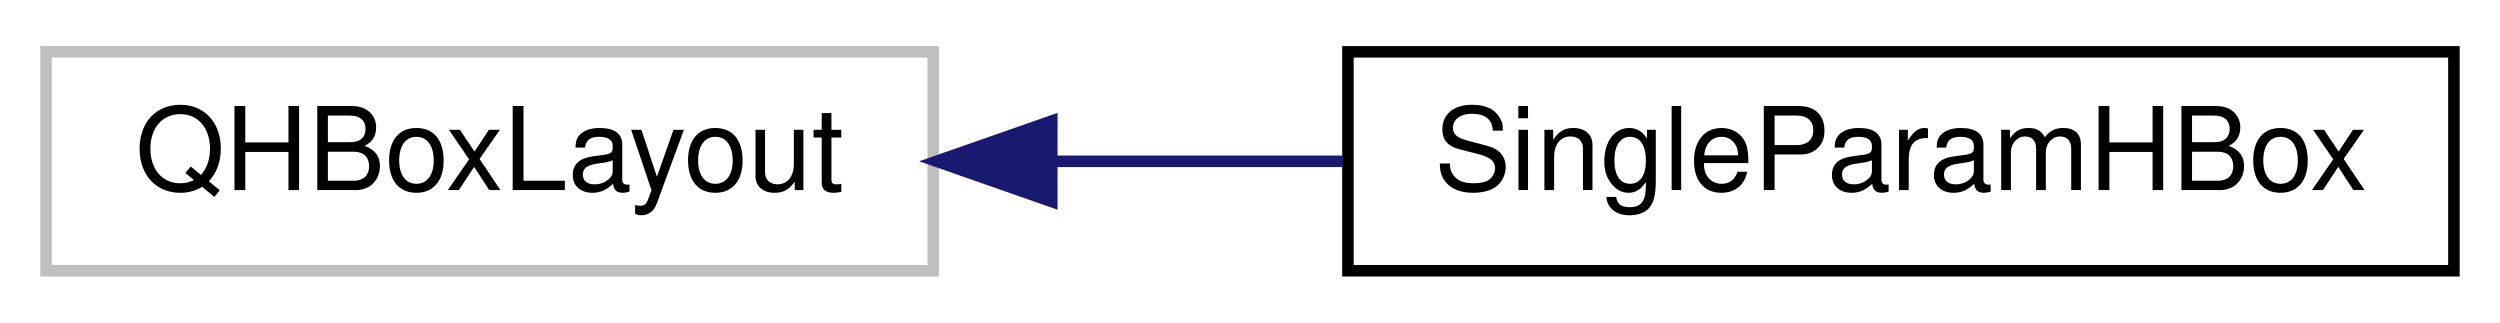
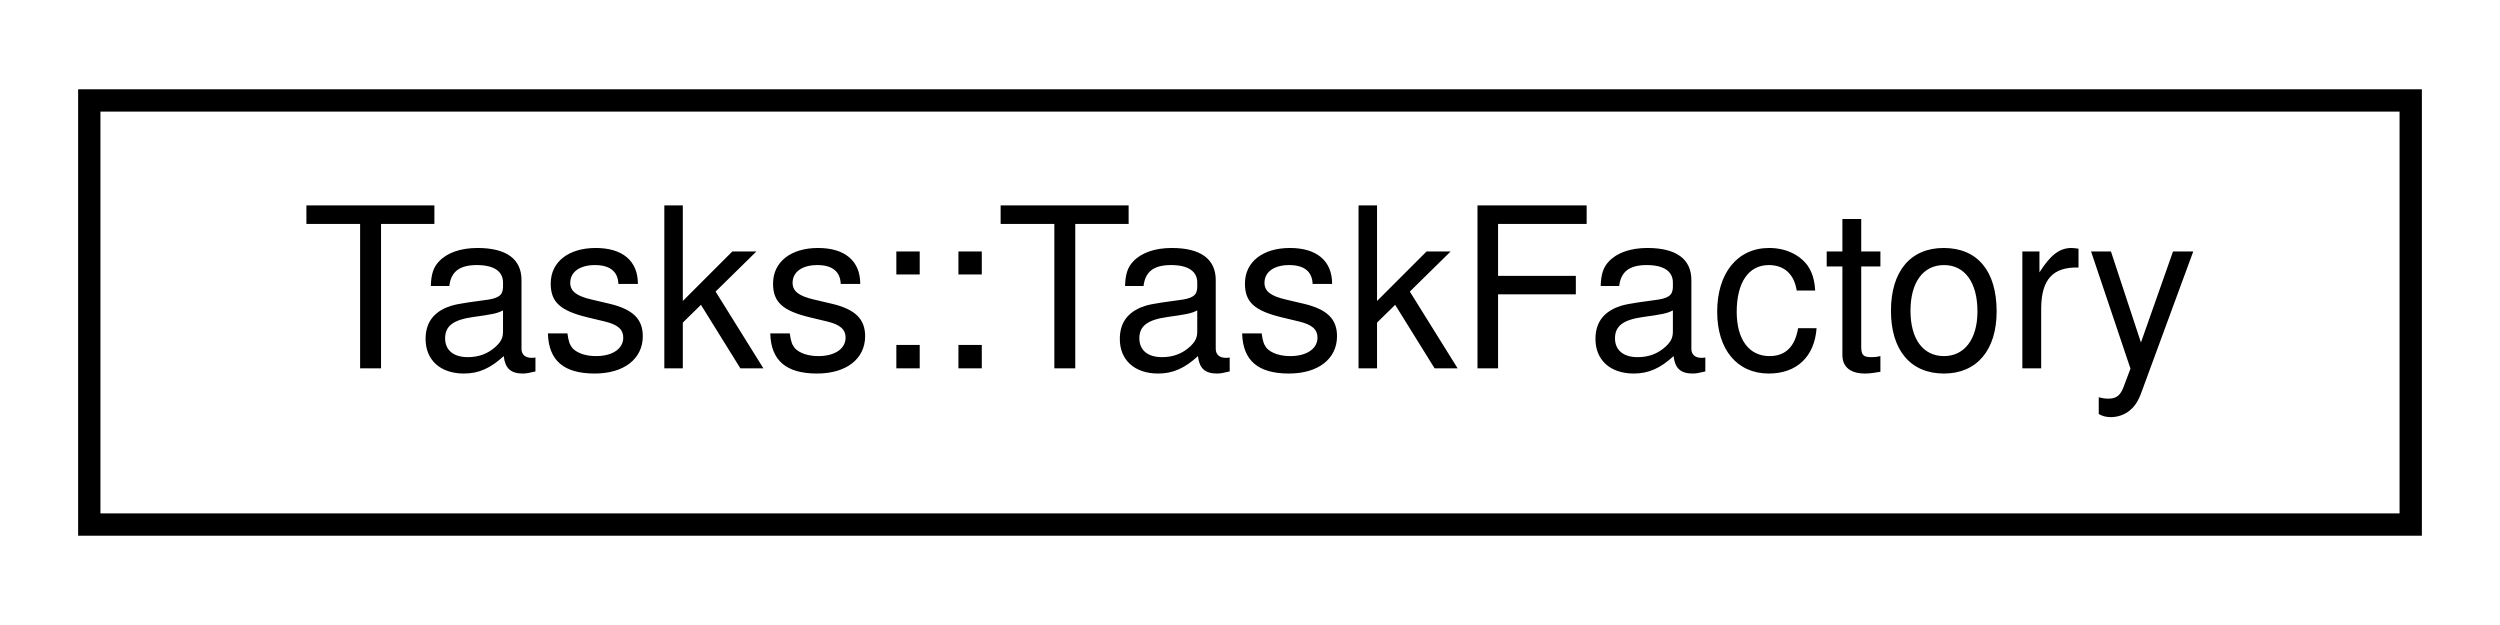
- <svg xmlns="http://www.w3.org/2000/svg" xmlns:xlink="http://www.w3.org/1999/xlink" width="217pt" height="28pt" viewBox="0.00 0.00 217.00 28.00">
+ <svg xmlns="http://www.w3.org/2000/svg" xmlns:xlink="http://www.w3.org/1999/xlink" width="112pt" height="28pt" viewBox="0.00 0.00 112.00 28.00">
  <g id="graph0" class="graph" transform="scale(1 1) rotate(0) translate(4 24)">
-     <polygon fill="white" stroke="none" points="-4,4 -4,-24 213,-24 213,4 -4,4" />
+     <polygon fill="white" stroke="none" points="-4,4 -4,-24 108,-24 108,4 -4,4" />
    <g id="node1" class="node">
-       <polygon fill="white" stroke="#bfbfbf" points="0,-0.5 0,-19.5 77,-19.5 77,-0.5 0,-0.5" />
-       <text text-anchor="middle" x="38.5" y="-7.5" font-family="Helvetica,sans-Serif" font-size="10.00">QHBoxLayout</text>
-     </g>
-     <g id="node2" class="node">
-       <g id="a_node2">
-         <a xlink:href="class_single_param_h_box.html" target="_top" xlink:title="Вспомогательный класс. ">
-           <polygon fill="white" stroke="black" points="113,-0.5 113,-19.5 209,-19.5 209,-0.5 113,-0.5" />
-           <text text-anchor="middle" x="161" y="-7.5" font-family="Helvetica,sans-Serif" font-size="10.00">SingleParamHBox</text>
+       <g id="a_node1">
+         <a xlink:href="class_tasks_1_1_task_factory.html" target="_top" xlink:title="Фабричный класс для создания экземпляров классов задач. ">
+           <polygon fill="white" stroke="black" points="0,-0.5 0,-19.5 104,-19.5 104,-0.5 0,-0.5" />
+           <text text-anchor="middle" x="52" y="-7.5" font-family="Helvetica,sans-Serif" font-size="10.00">Tasks::TaskFactory</text>
        </a>
      </g>
    </g>
-     <g id="edge1" class="edge">
-       <path fill="none" stroke="midnightblue" d="M87.524,-10C95.772,-10 104.339,-10 112.571,-10" />
-       <polygon fill="midnightblue" stroke="midnightblue" points="87.296,-6.5 77.296,-10 87.296,-13.5 87.296,-6.5" />
-     </g>
  </g>
</svg>
